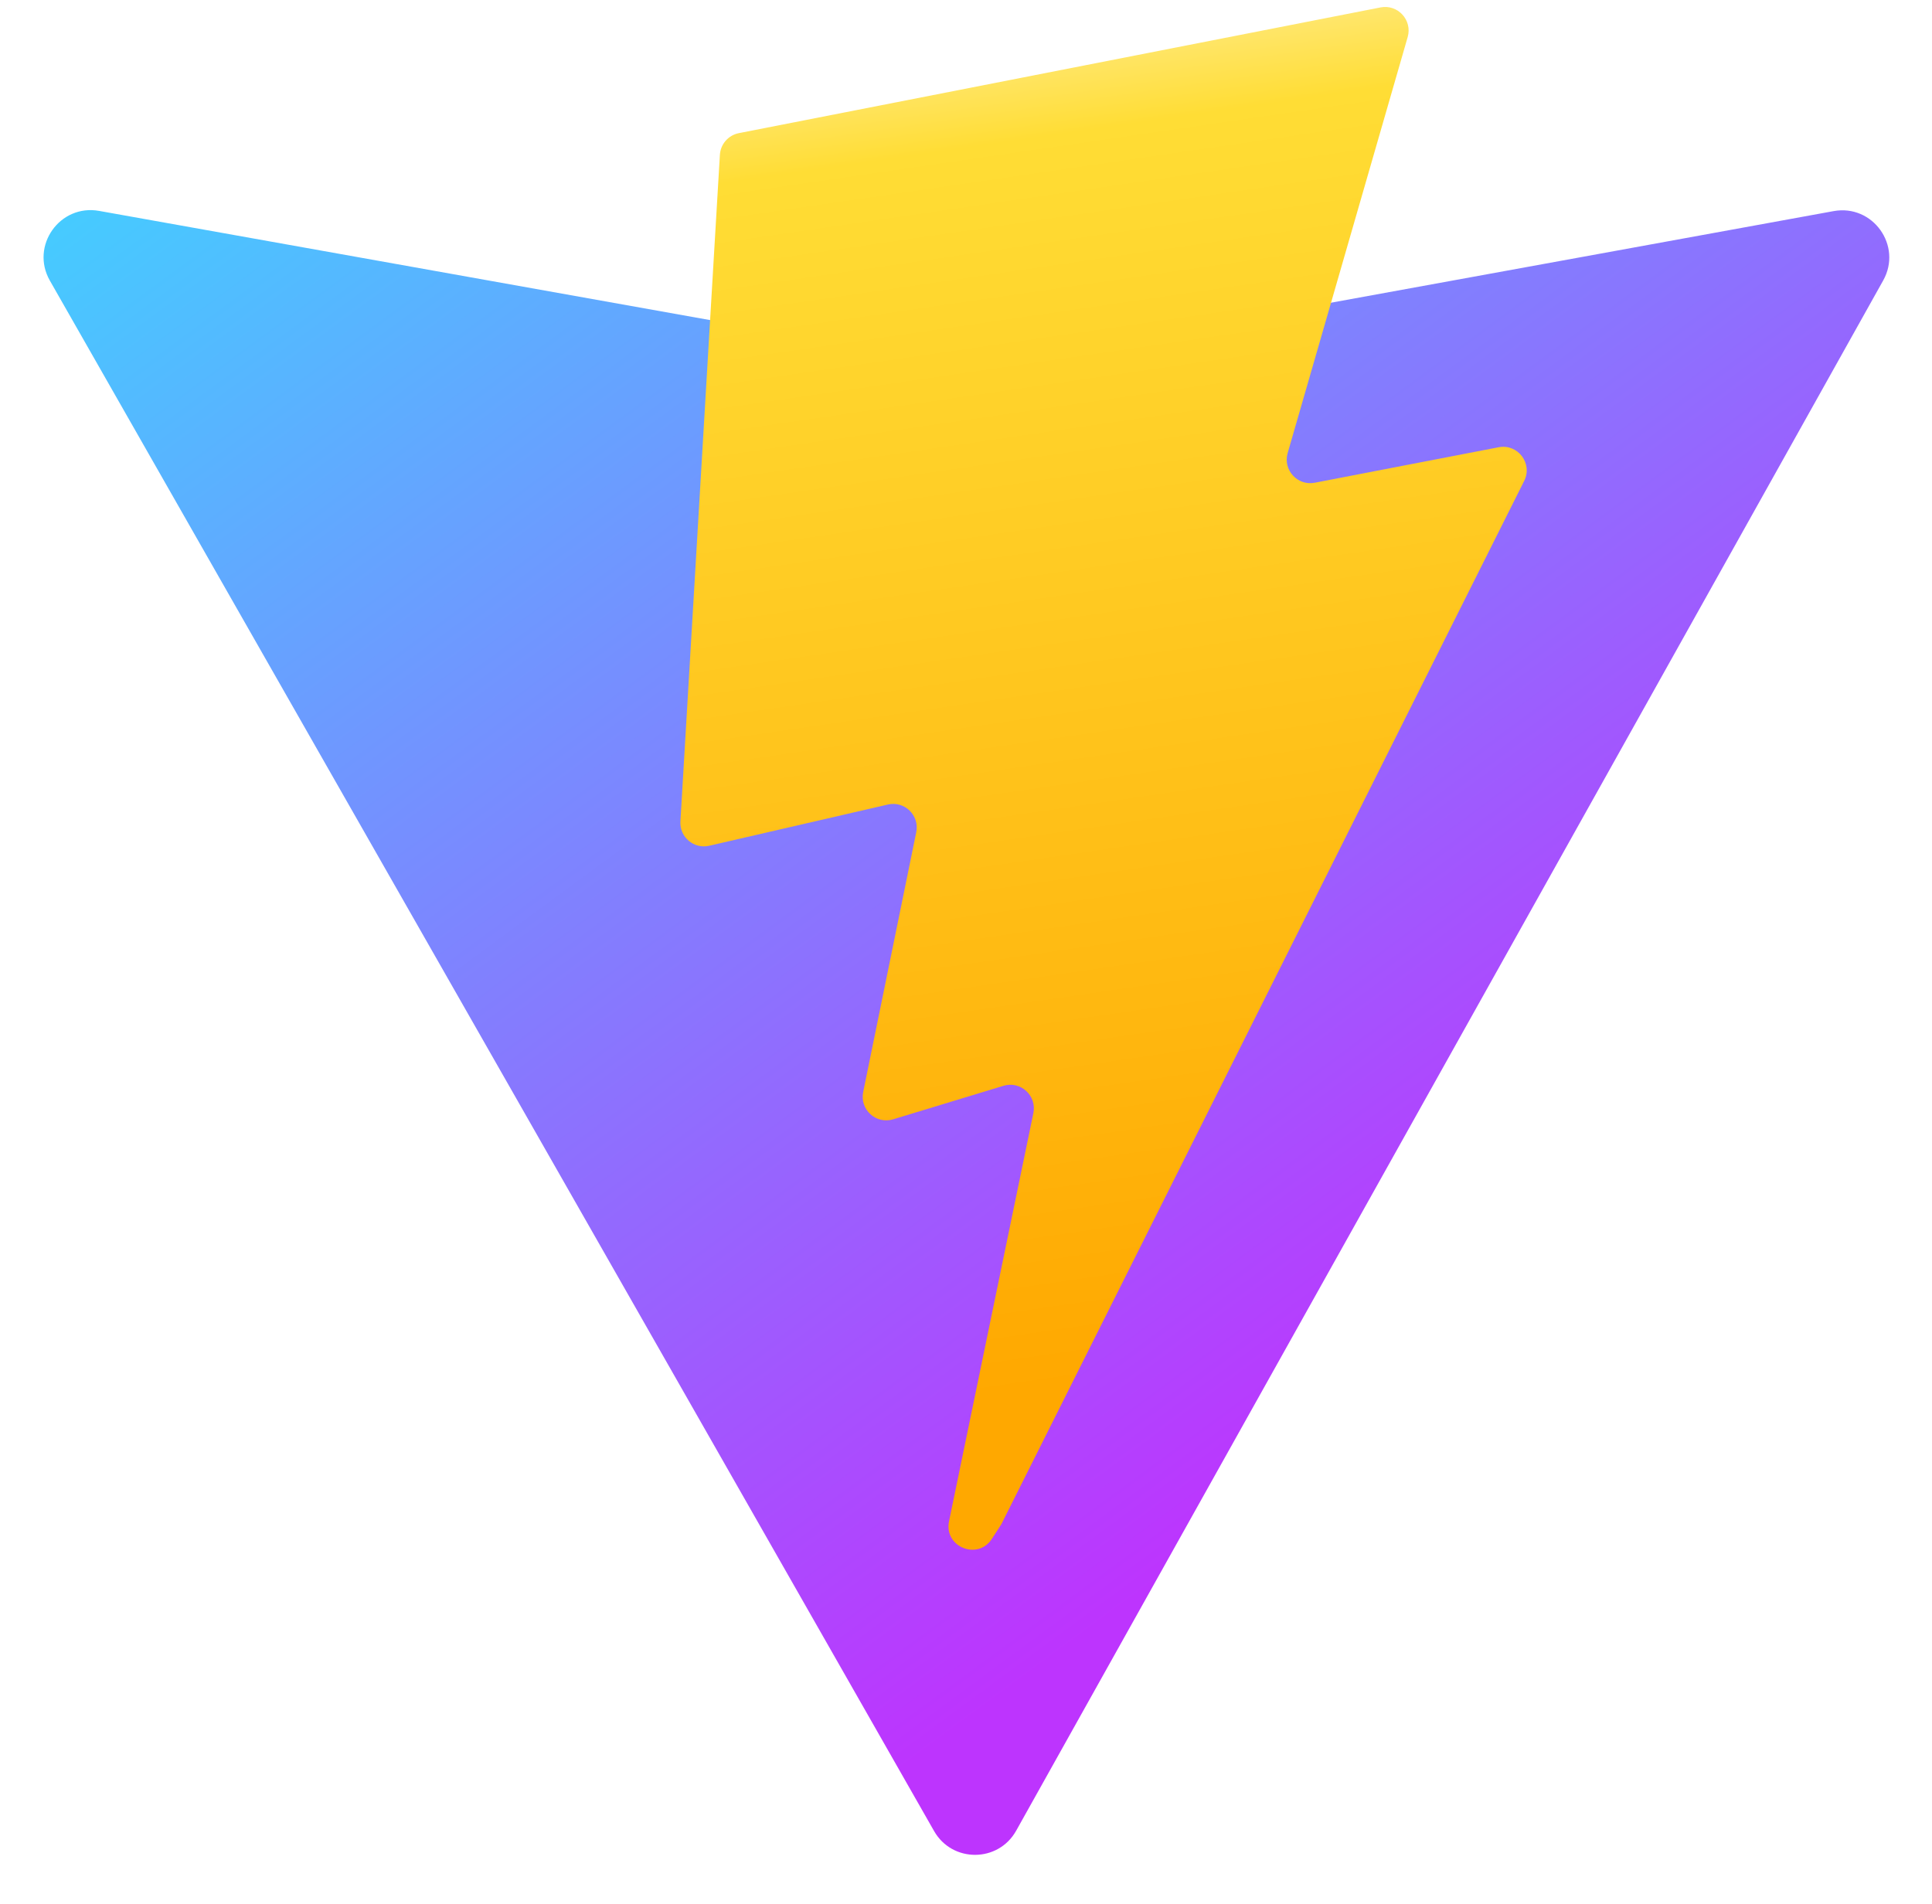
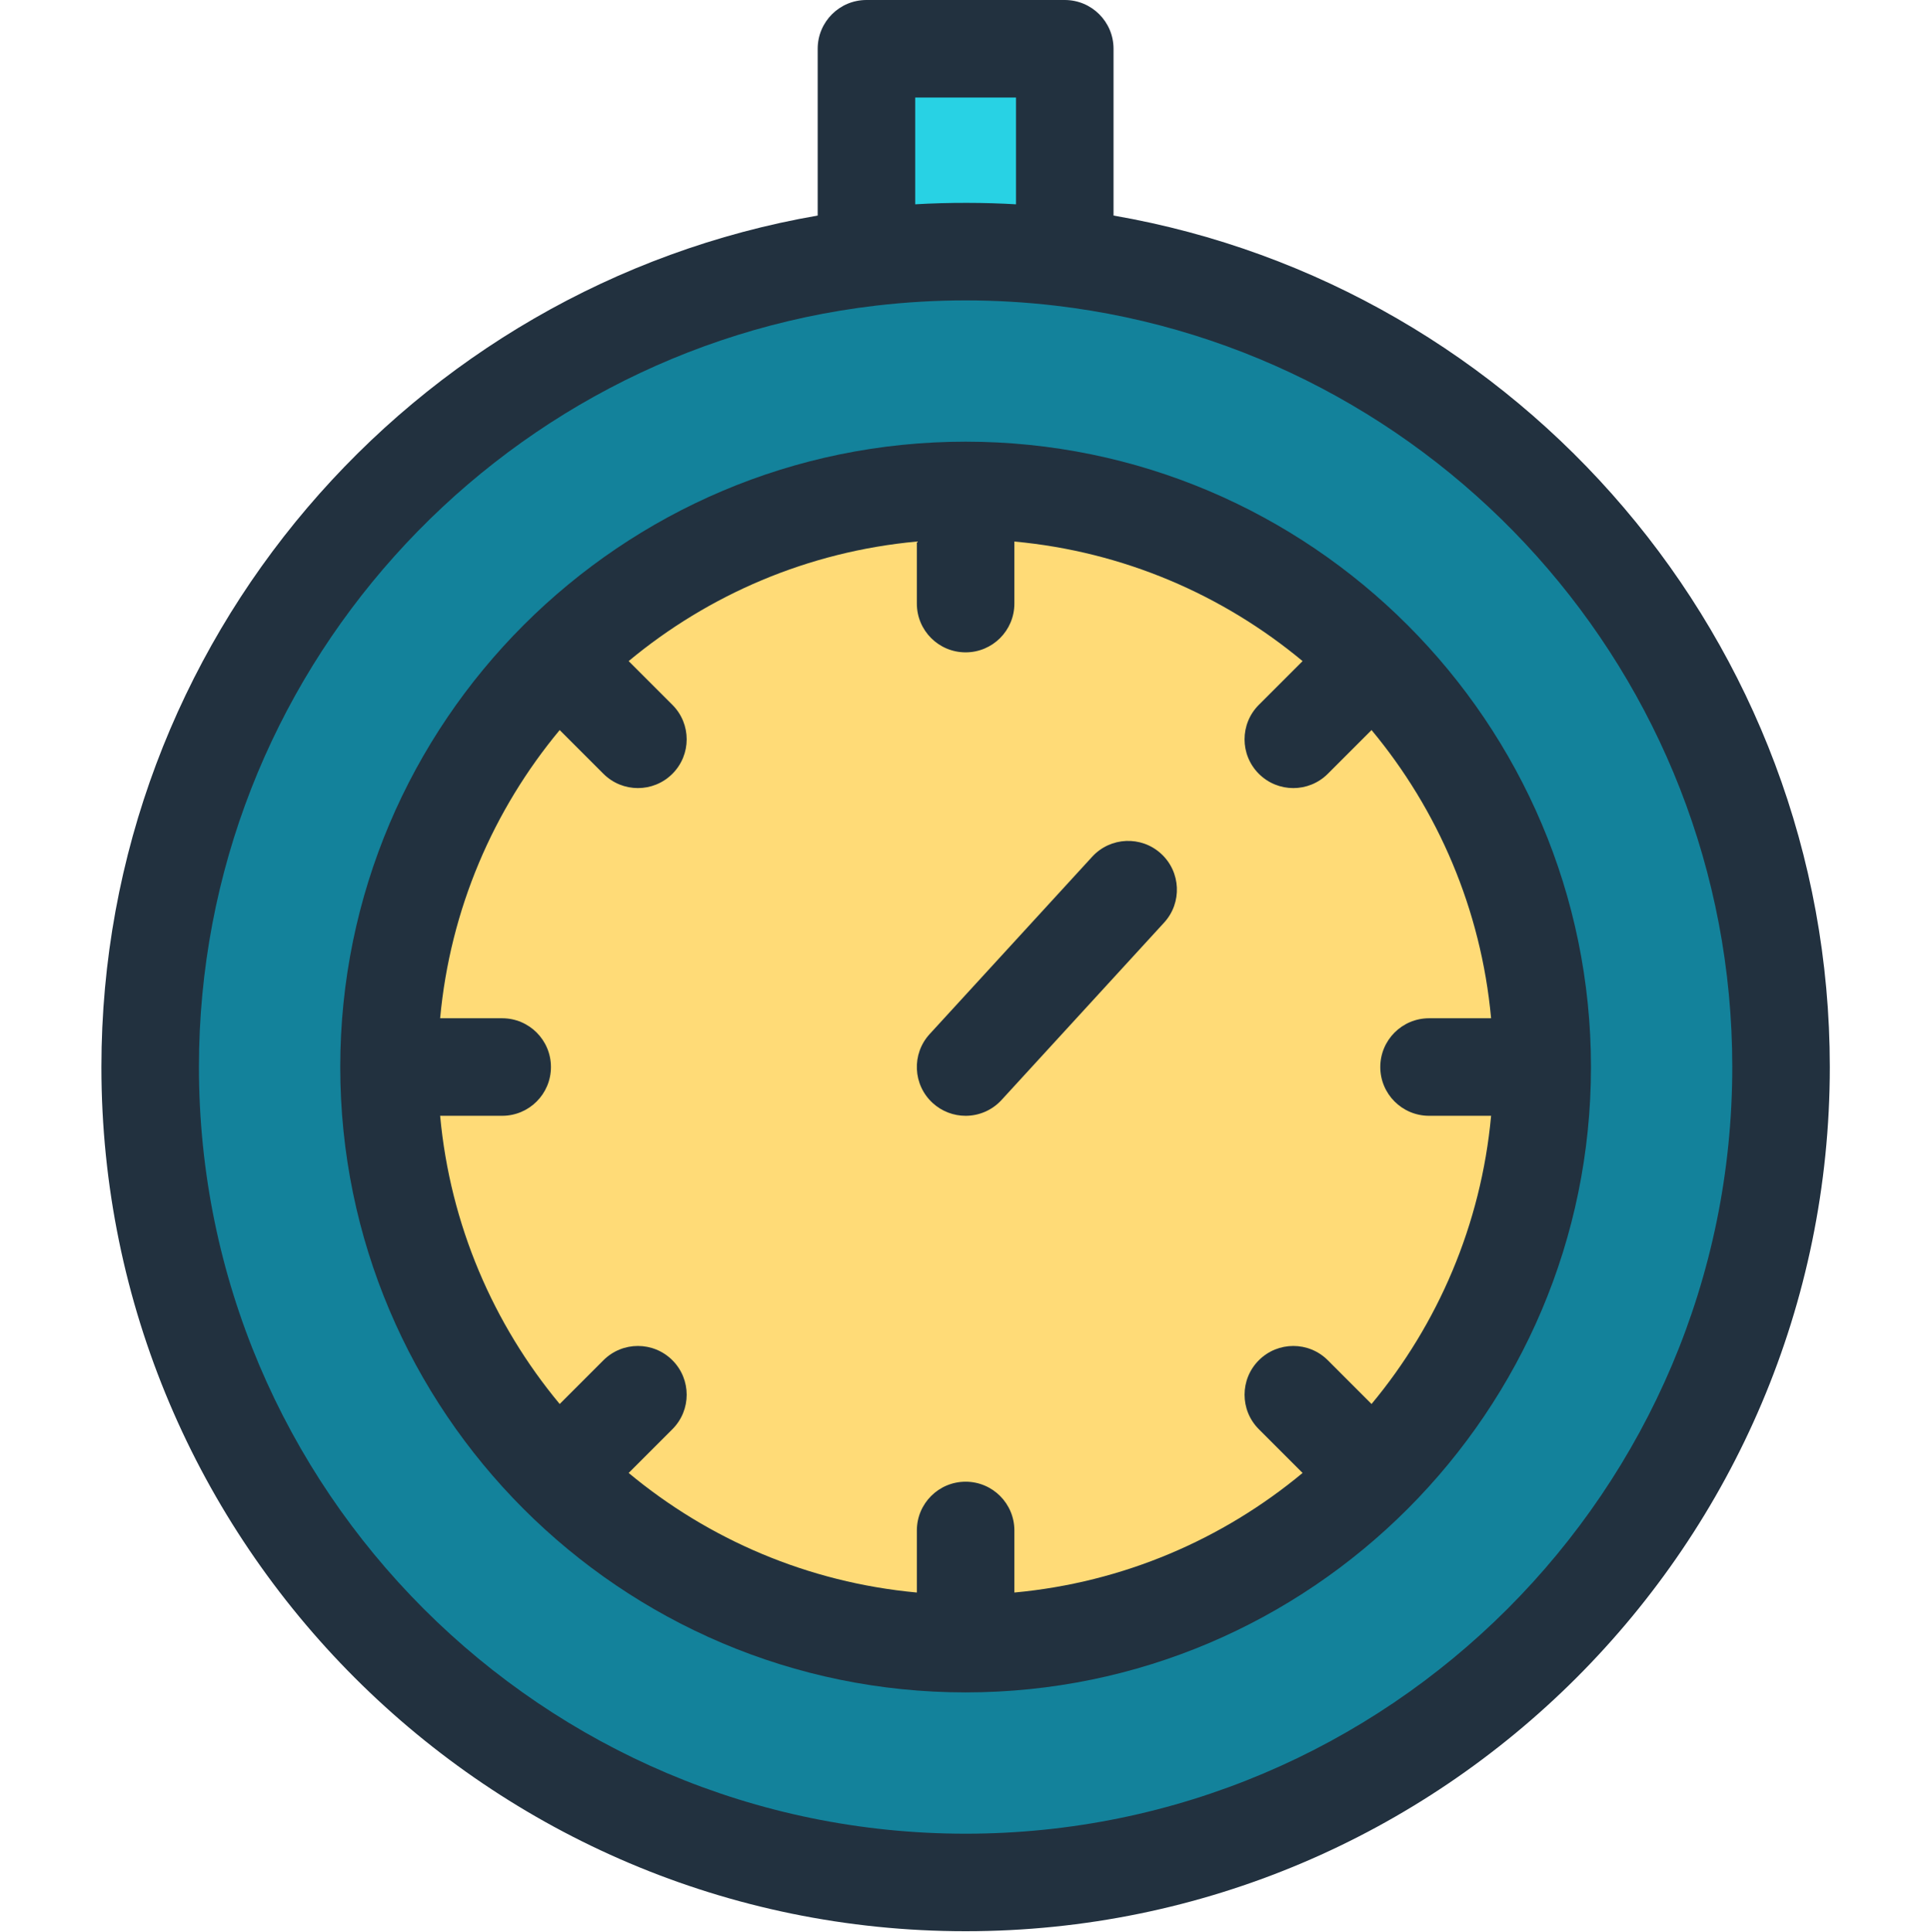
- <svg xmlns="http://www.w3.org/2000/svg" width="410" height="404" viewBox="0 0 410 404" fill="none">
-   <path d="M399.641 59.525L215.643 388.545C211.844 395.338 202.084 395.378 198.228 388.618L10.582 59.556C6.381 52.19 12.68 43.267 21.028 44.759L205.223 77.682C206.398 77.892 207.601 77.89 208.776 77.676L389.119 44.806C397.439 43.289 403.768 52.143 399.641 59.525Z" fill="url(#paint0_linear)" />
-   <path d="M292.965 1.574L156.801 28.255C154.563 28.694 152.906 30.59 152.771 32.866L144.395 174.33C144.198 177.662 147.258 180.248 150.51 179.498L188.42 170.749C191.967 169.931 195.172 173.055 194.443 176.622L183.18 231.775C182.422 235.487 185.907 238.661 189.532 237.56L212.947 230.446C216.577 229.344 220.065 232.527 219.297 236.242L201.398 322.875C200.278 328.294 207.486 331.249 210.492 326.603L212.5 323.5L323.454 102.072C325.312 98.365 322.108 94.137 318.036 94.923L279.014 102.454C275.347 103.161 272.227 99.746 273.262 96.158L298.731 7.867C299.767 4.273 296.636 0.855 292.965 1.574Z" fill="url(#paint1_linear)" />
-   <defs>
-     <linearGradient id="paint0_linear" x1="6" y1="33" x2="235" y2="344" gradientUnits="userSpaceOnUse">
-       <stop stop-color="#41D1FF" />
-       <stop offset="1" stop-color="#BD34FE" />
-     </linearGradient>
-     <linearGradient id="paint1_linear" x1="194.651" y1="8.818" x2="236.076" y2="292.989" gradientUnits="userSpaceOnUse">
-       <stop stop-color="#FFEA83" />
-       <stop offset="0.083" stop-color="#FFDD35" />
-       <stop offset="1" stop-color="#FFA800" />
-     </linearGradient>
-   </defs>
+ <svg xmlns="http://www.w3.org/2000/svg" version="1.1" id="Layer_1" x="0px" y="0px" viewBox="0 0 297.029 297.029" style="enable-background:new 0 0 297.029 297.029;" xml:space="preserve">
+   <g>
+     <circle style="fill:#13829B;" cx="148.514" cy="164.113" r="125.417" />
+     <path style="fill:#28D2E4;" d="M148.514,38.696c5.164,0,10.252,0.319,15.252,0.925V7.5h-30.504v32.121   C138.261,39.015,143.35,38.696,148.514,38.696z" />
+     <circle style="fill:#FFDB77;" cx="148.514" cy="164.113" r="88.683" />
+     <g>
+       <path style="fill:#22313F;" d="M171.266,33.152V7.5c0-4.143-3.357-7.5-7.5-7.5h-30.504c-4.143,0-7.5,3.357-7.5,7.5v25.652    C63.273,43.976,15.597,98.578,15.597,164.112c0,73.291,59.626,132.917,132.917,132.917s132.917-59.626,132.917-132.917    C281.431,98.578,233.755,43.976,171.266,33.152z M140.762,31.423V15h15.504v16.423C151.535,31.14,145.932,31.114,140.762,31.423z     M148.514,282.029c-65.02,0-117.917-52.897-117.917-117.917c0-60.343,45.564-110.235,104.093-117.102    c9.296-1.084,18.461-1.071,27.647,0c58.529,6.866,104.093,56.759,104.093,117.102    C266.431,229.132,213.533,282.029,148.514,282.029z" />
+       <path style="fill:#22313F;" d="M148.514,67.93c-52.98,0-96.183,43.116-96.183,96.183c0,52.976,43.105,96.184,96.183,96.184    c53.124,0,96.183-43.266,96.183-96.184C244.697,111.131,201.579,67.93,148.514,67.93z M219.794,171.612h9.544    c-1.543,16.762-8.192,32.065-18.389,44.328l-6.727-6.728c-2.93-2.929-7.679-2.93-10.607-0.001    c-2.93,2.929-2.93,7.678-0.001,10.606l6.729,6.729c-12.263,10.197-27.565,16.847-44.327,18.39v-9.544c0-4.143-3.357-7.5-7.5-7.5    s-7.5,3.357-7.5,7.5v9.544c-16.762-1.543-32.064-8.193-44.327-18.39l6.728-6.729c2.929-2.929,2.929-7.678-0.001-10.606    c-2.928-2.928-7.677-2.929-10.606,0.001l-6.727,6.728c-10.197-12.263-16.846-27.566-18.39-44.328h9.544c4.143,0,7.5-3.357,7.5-7.5    s-3.357-7.5-7.5-7.5h-9.544c1.543-16.762,8.192-32.064,18.389-44.327l6.728,6.728c2.929,2.929,7.677,2.93,10.606,0.001    c2.93-2.929,2.93-7.678,0.001-10.606l-6.729-6.729c12.263-10.197,27.565-16.846,44.327-18.389v9.544c0,4.143,3.357,7.5,7.5,7.5    s7.5-3.357,7.5-7.5V83.29c16.762,1.543,32.065,8.192,44.327,18.389l-6.729,6.729c-2.929,2.929-2.929,7.678,0.001,10.606    c2.928,2.928,7.676,2.929,10.607-0.001l6.727-6.728c10.197,12.262,16.846,27.565,18.389,44.327h-9.544c-4.143,0-7.5,3.357-7.5,7.5    C212.294,168.255,215.65,171.612,219.794,171.612z" />
+       <path style="fill:#22313F;" d="M167.984,131.767l-25,27.278c-2.799,3.054-2.592,7.798,0.462,10.597    c1.439,1.319,3.255,1.971,5.065,1.971c2.029,0,4.052-0.818,5.531-2.433l25-27.278c2.799-3.054,2.592-7.798-0.462-10.597    C175.529,128.507,170.785,128.713,167.984,131.767z" />
+     </g>
+   </g>
+   <g>
+ </g>
+   <g>
+ </g>
+   <g>
+ </g>
+   <g>
+ </g>
+   <g>
+ </g>
+   <g>
+ </g>
+   <g>
+ </g>
+   <g>
+ </g>
+   <g>
+ </g>
+   <g>
+ </g>
+   <g>
+ </g>
+   <g>
+ </g>
+   <g>
+ </g>
+   <g>
+ </g>
+   <g>
+ </g>
</svg>
